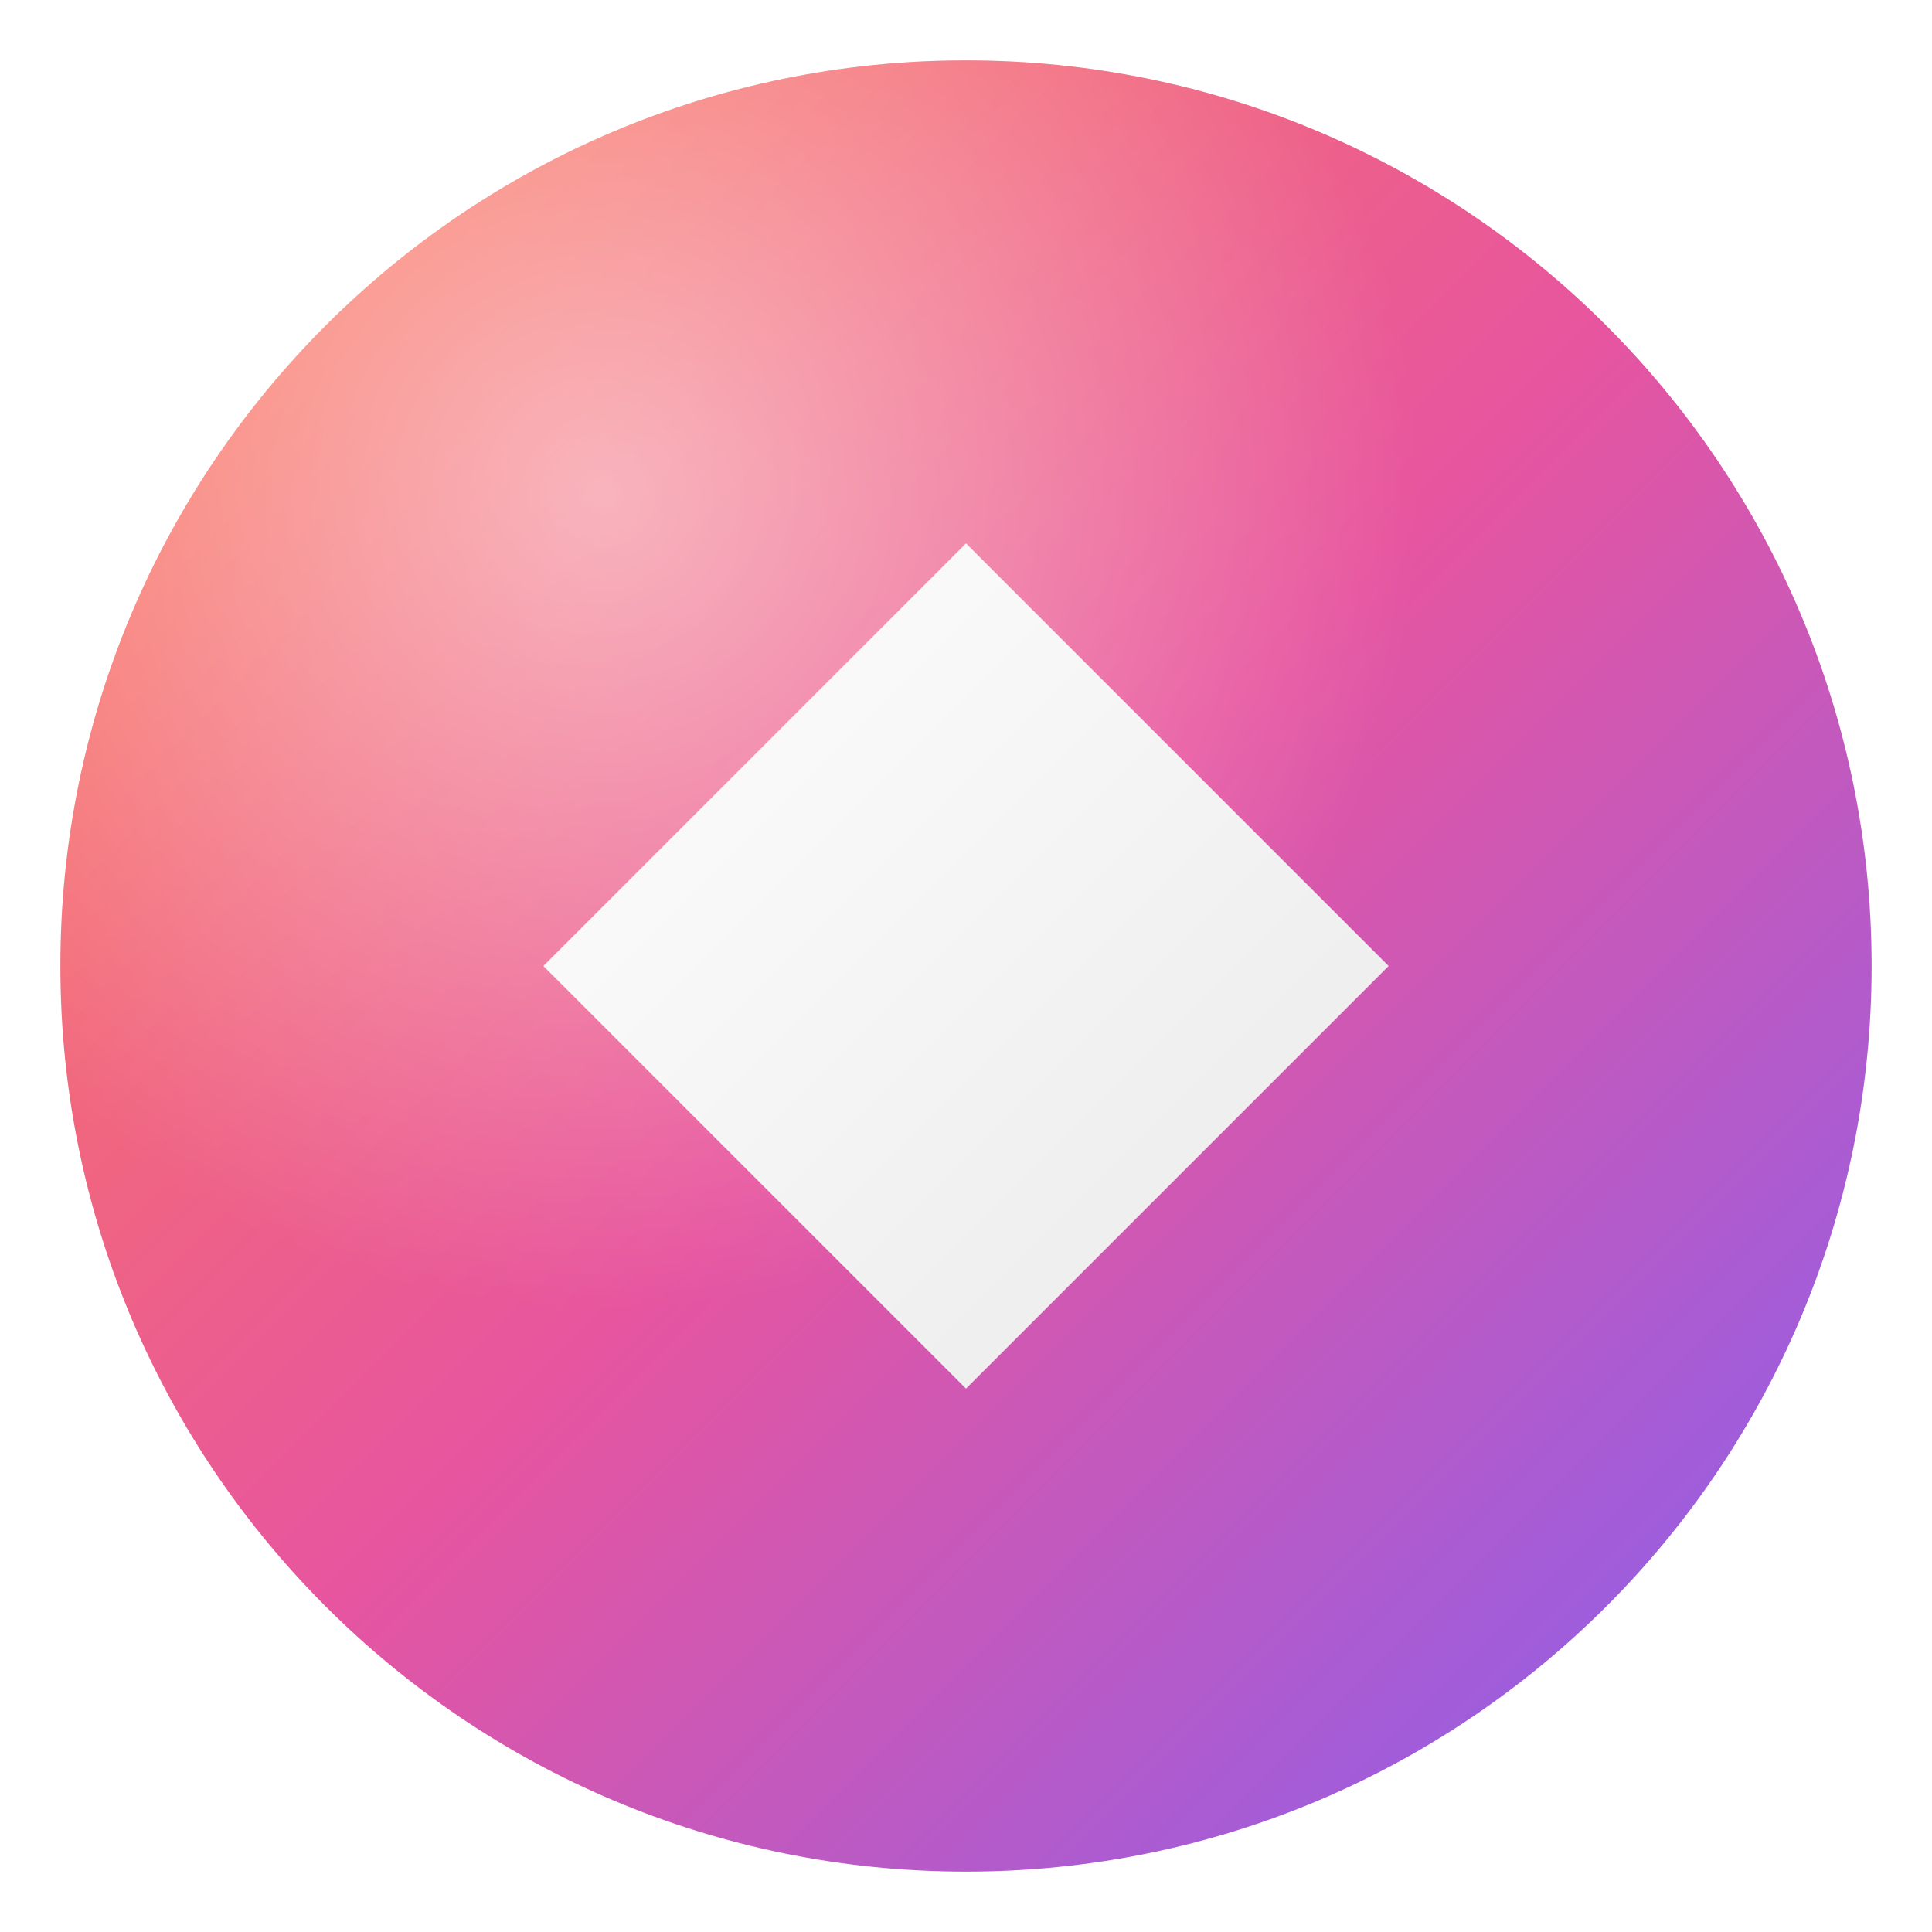
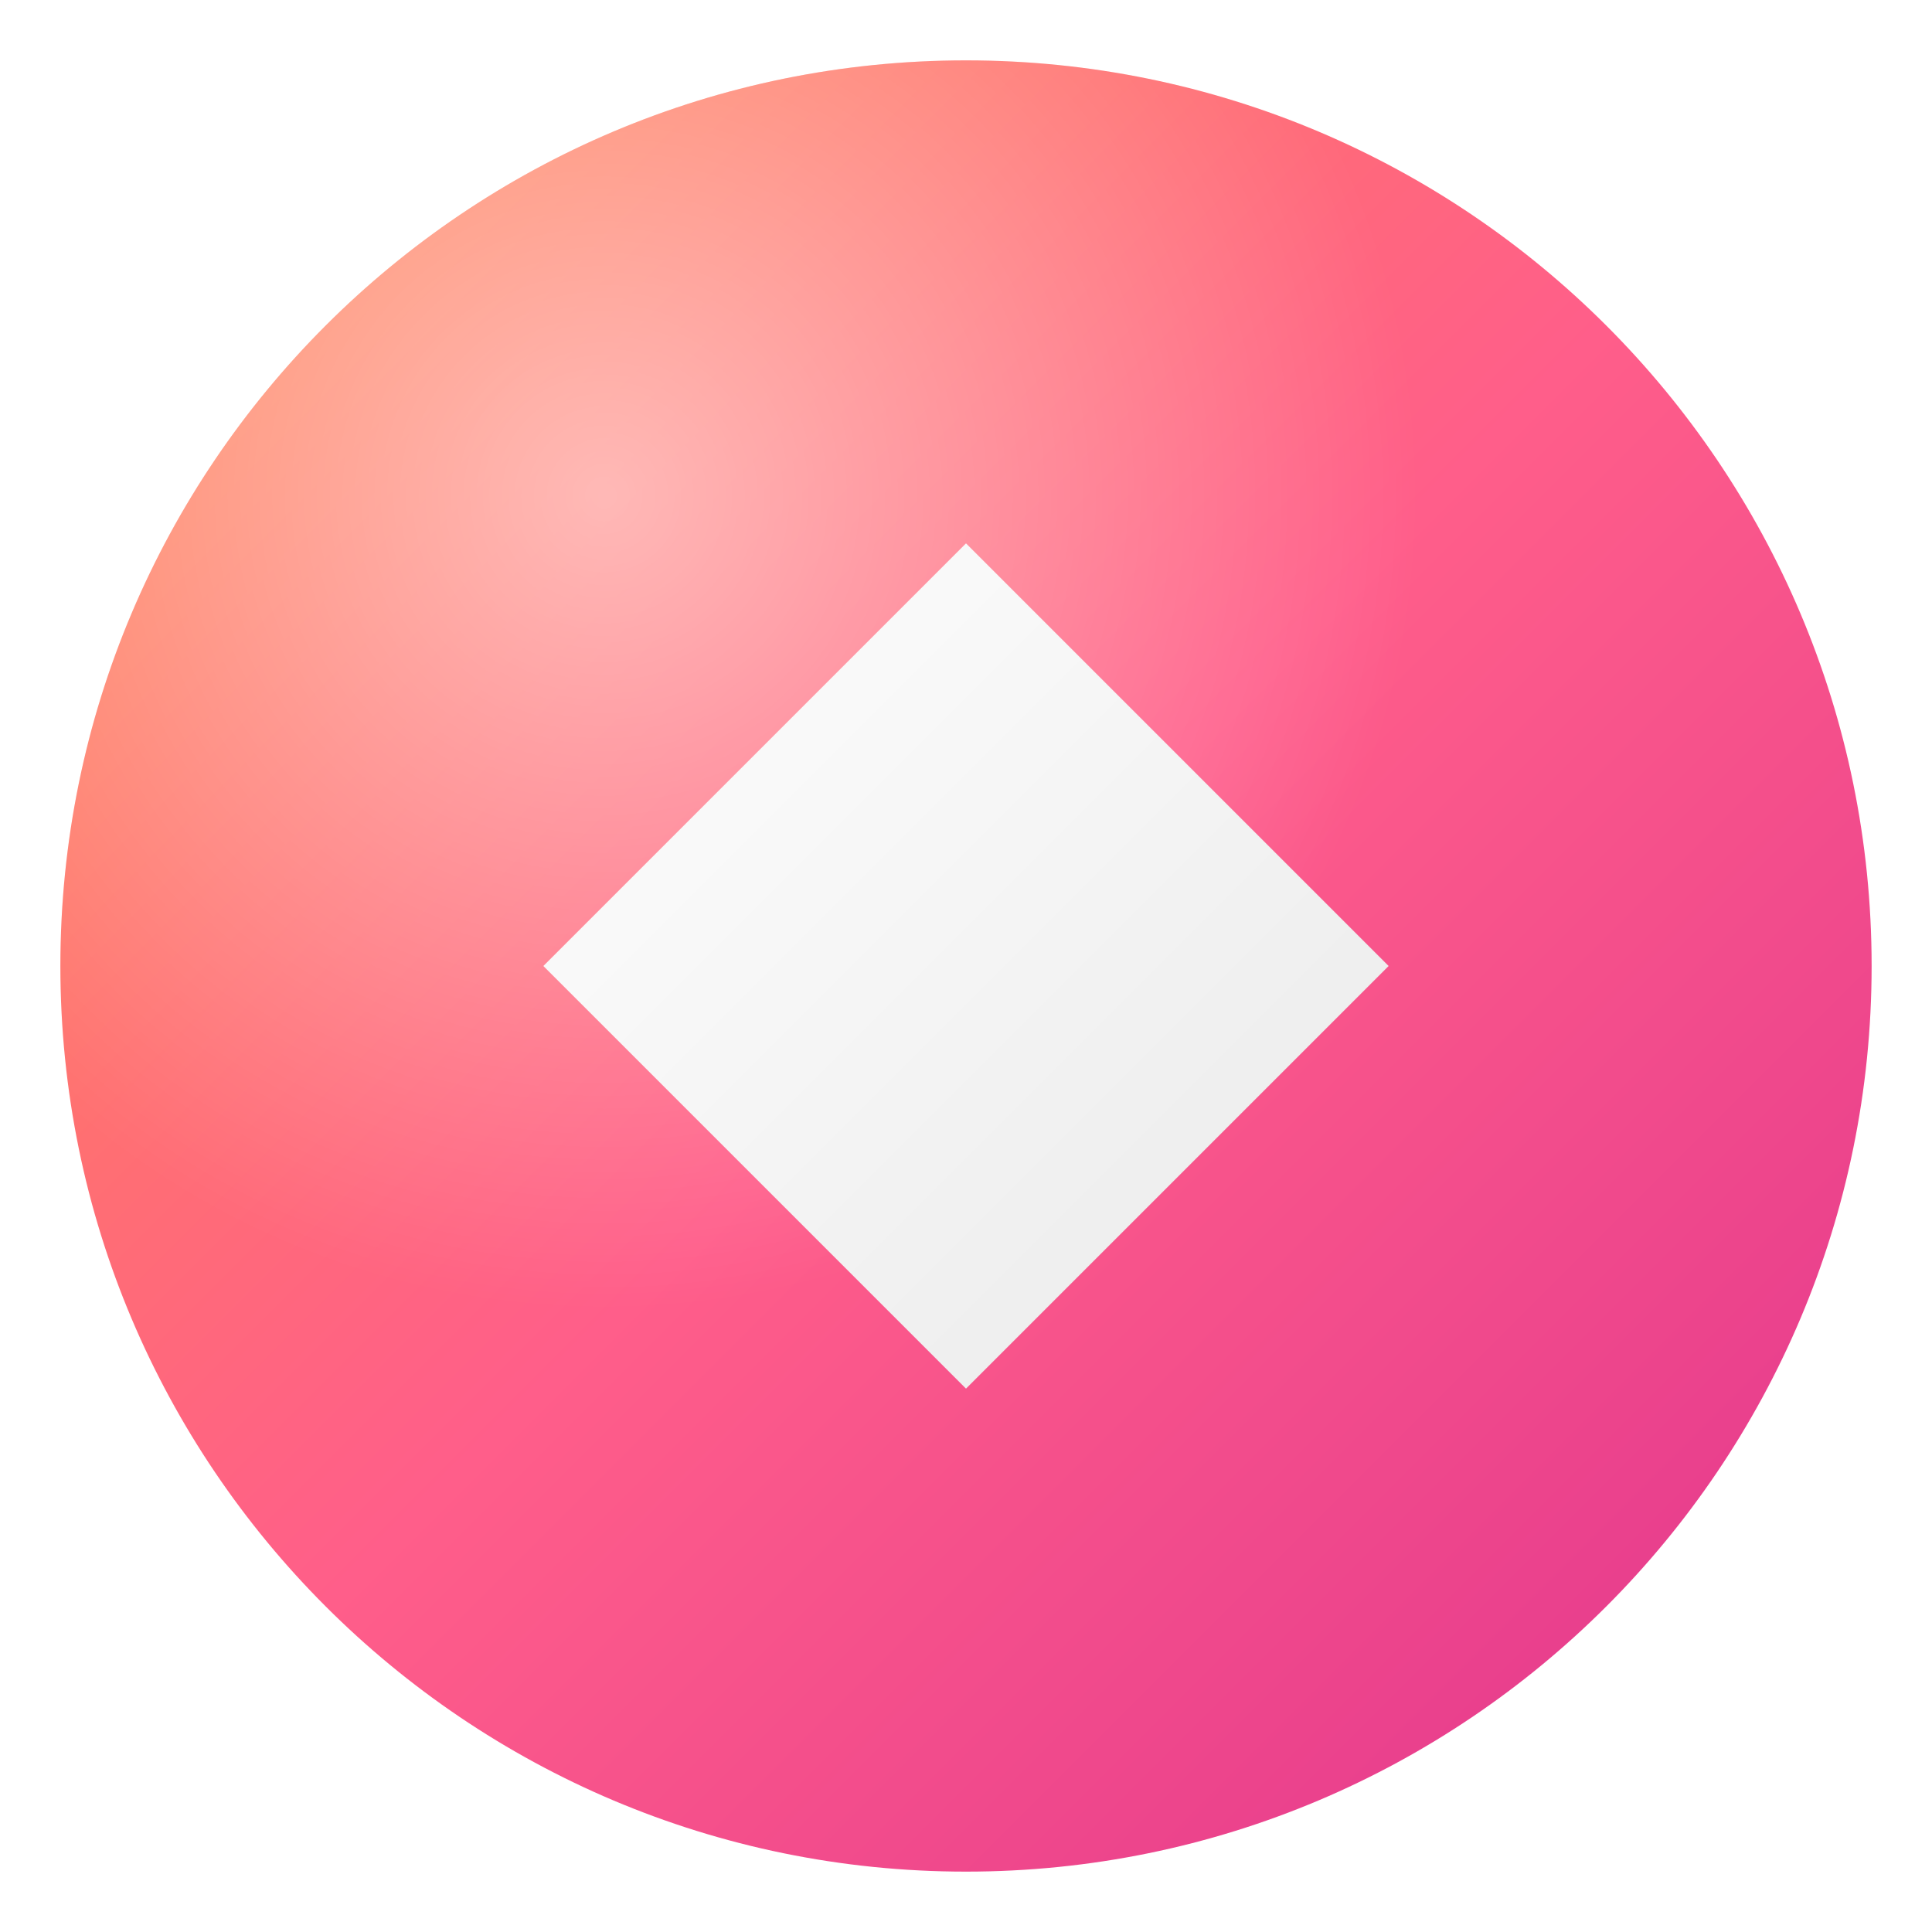
<svg xmlns="http://www.w3.org/2000/svg" viewBox="0 0 64 64">
  <defs>
    <linearGradient id="g" x1="0" y1="0" x2="1" y2="1">
-       <stop offset="0" stop-color="#FF7F4F" />
-       <stop offset="0.5" stop-color="#E7559F" />
-       <stop offset="1" stop-color="#8160F5" />
+       <stop offset="0" stop-color="#FF8A4C" />
+       <stop offset="0.5" stop-color="#FF5E8A" />
+       <stop offset="1" stop-color="#E0338E" />
    </linearGradient>
    <radialGradient id="h" cx="0.3" cy="0.24" r="0.45">
      <stop offset="0" stop-color="#FFFFFF" stop-opacity="0.5" />
      <stop offset="1" stop-color="#FFFFFF" stop-opacity="0" />
    </radialGradient>
    <linearGradient id="w" x1="0" y1="0" x2="1" y2="1">
      <stop offset="0" stop-color="#FFFFFF" />
      <stop offset="1" stop-color="#E9E9E9" />
    </linearGradient>
  </defs>
  <circle cx="32" cy="32" r="30" fill="url(#g)" />
  <circle cx="32" cy="32" r="30" fill="url(#h)" />
  <path d="M32 18 L46 32 L32 46 L18 32 Z" fill="url(#w)" />
</svg>
